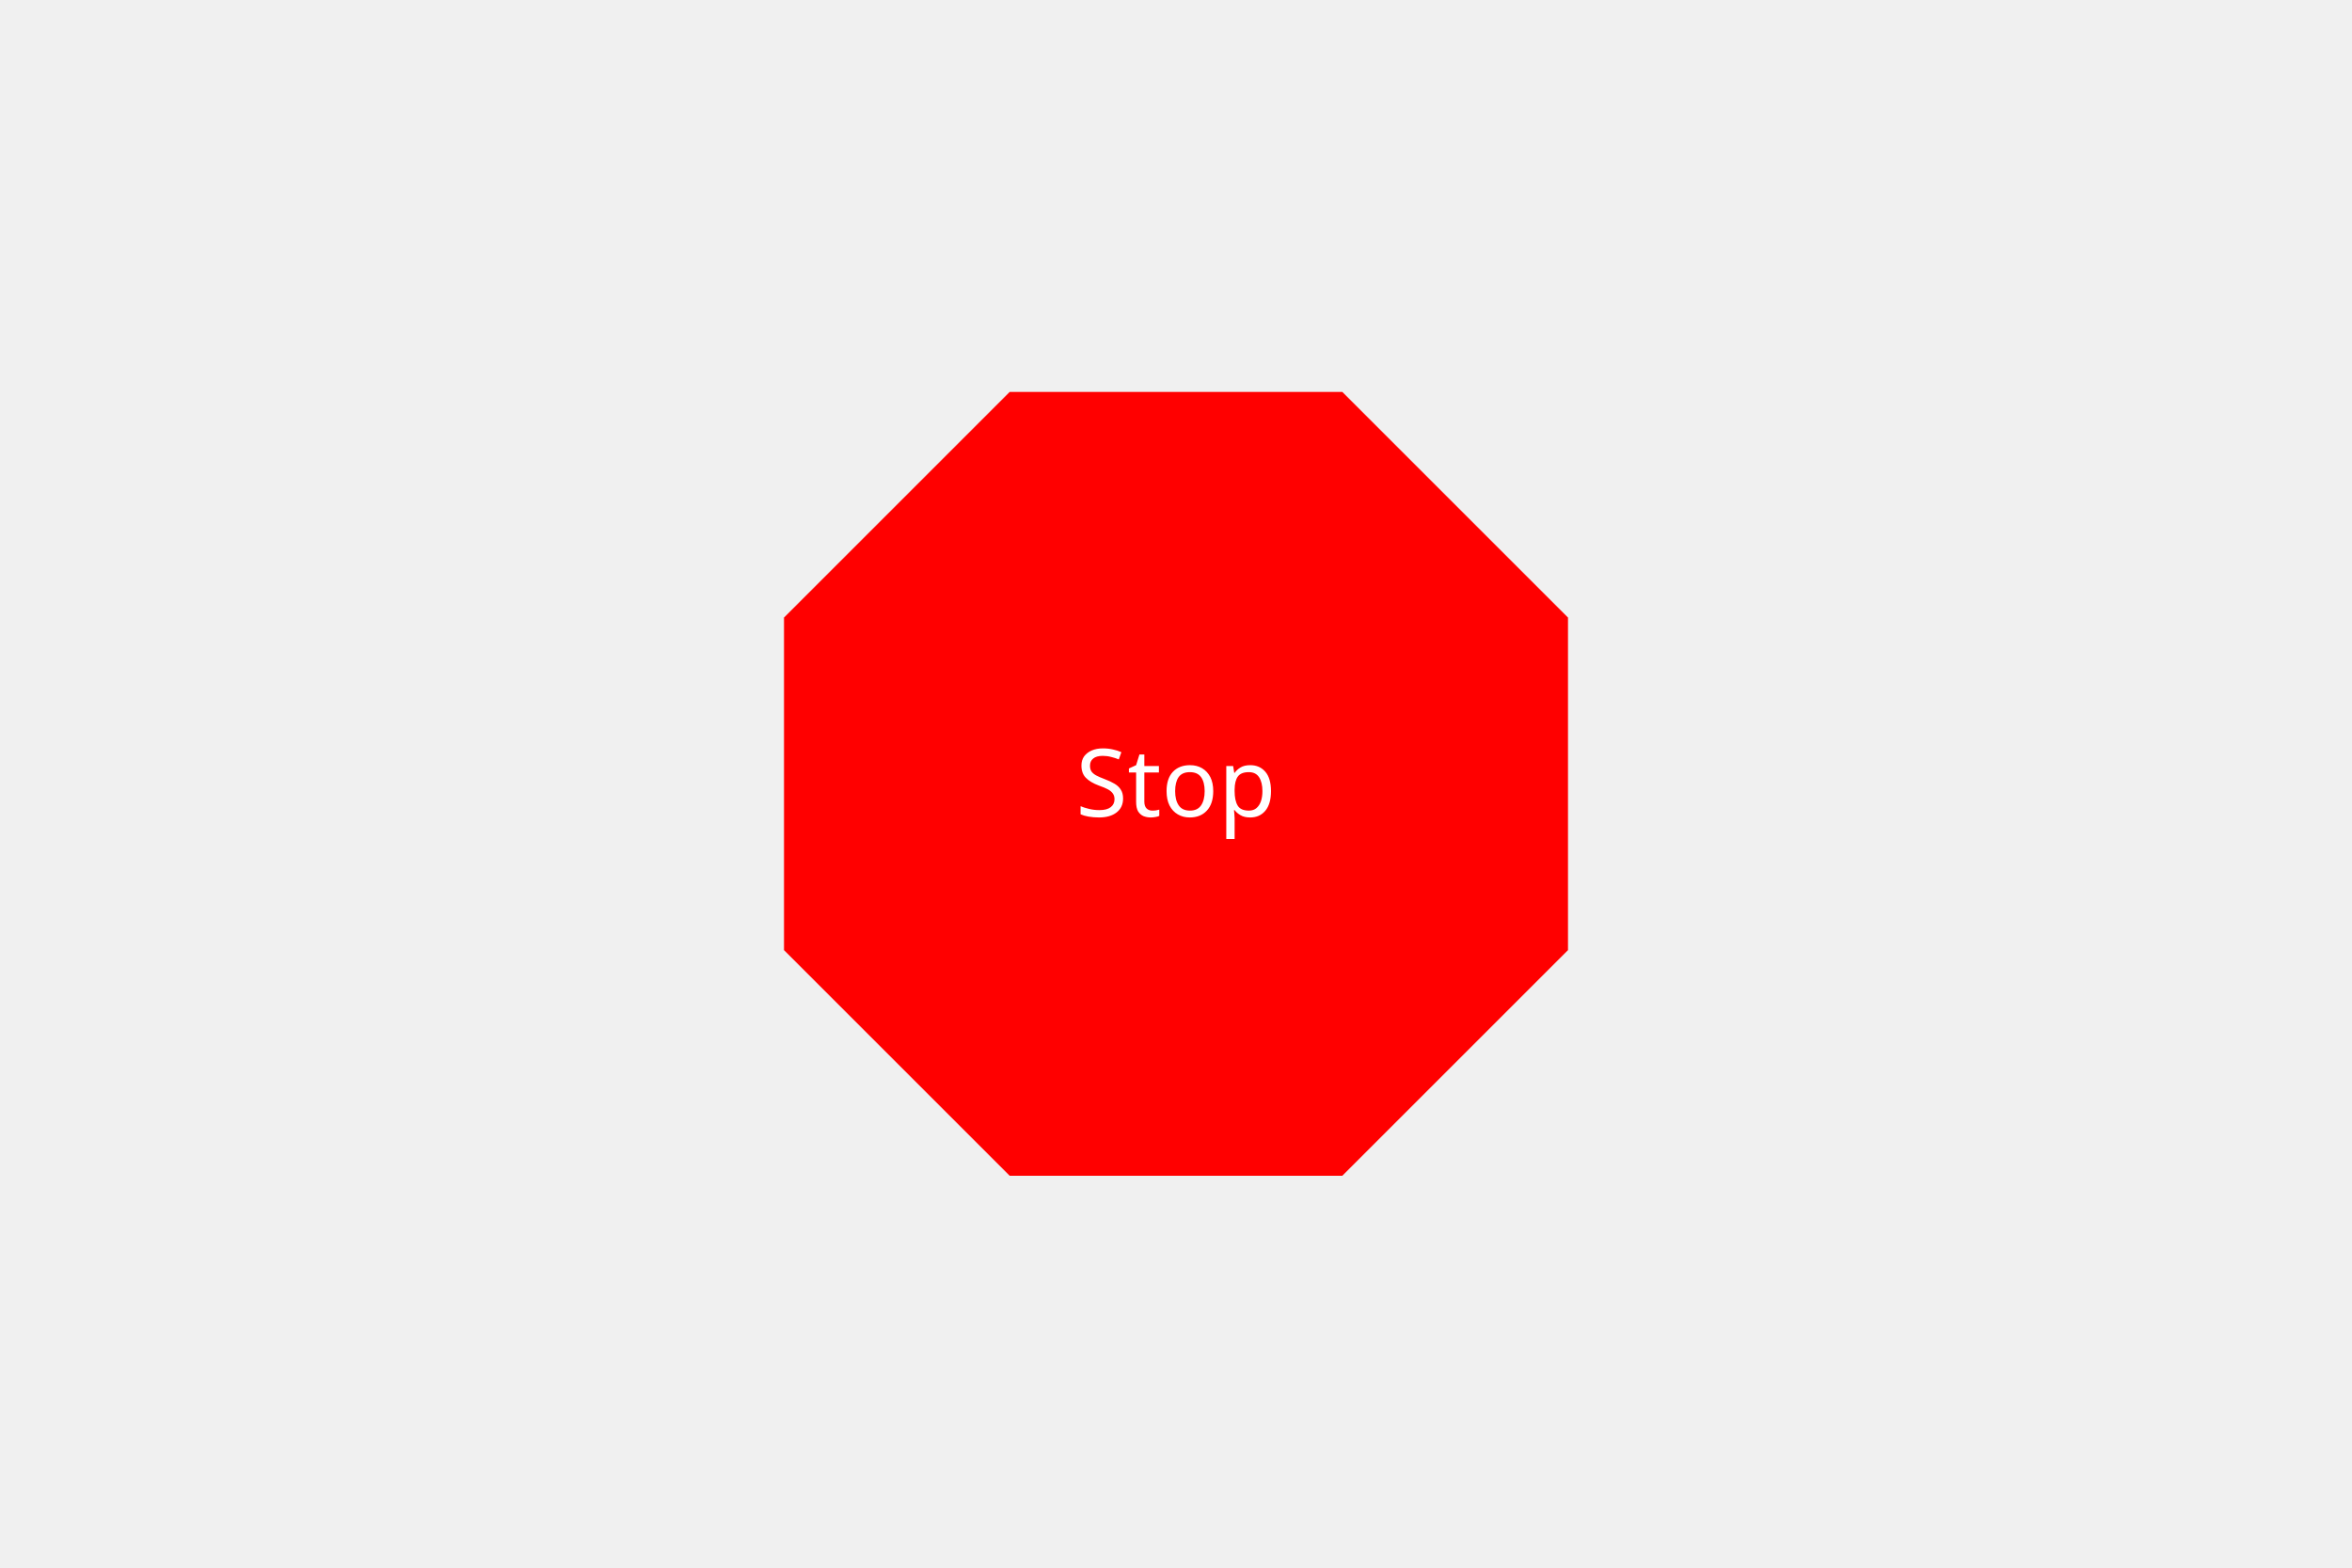
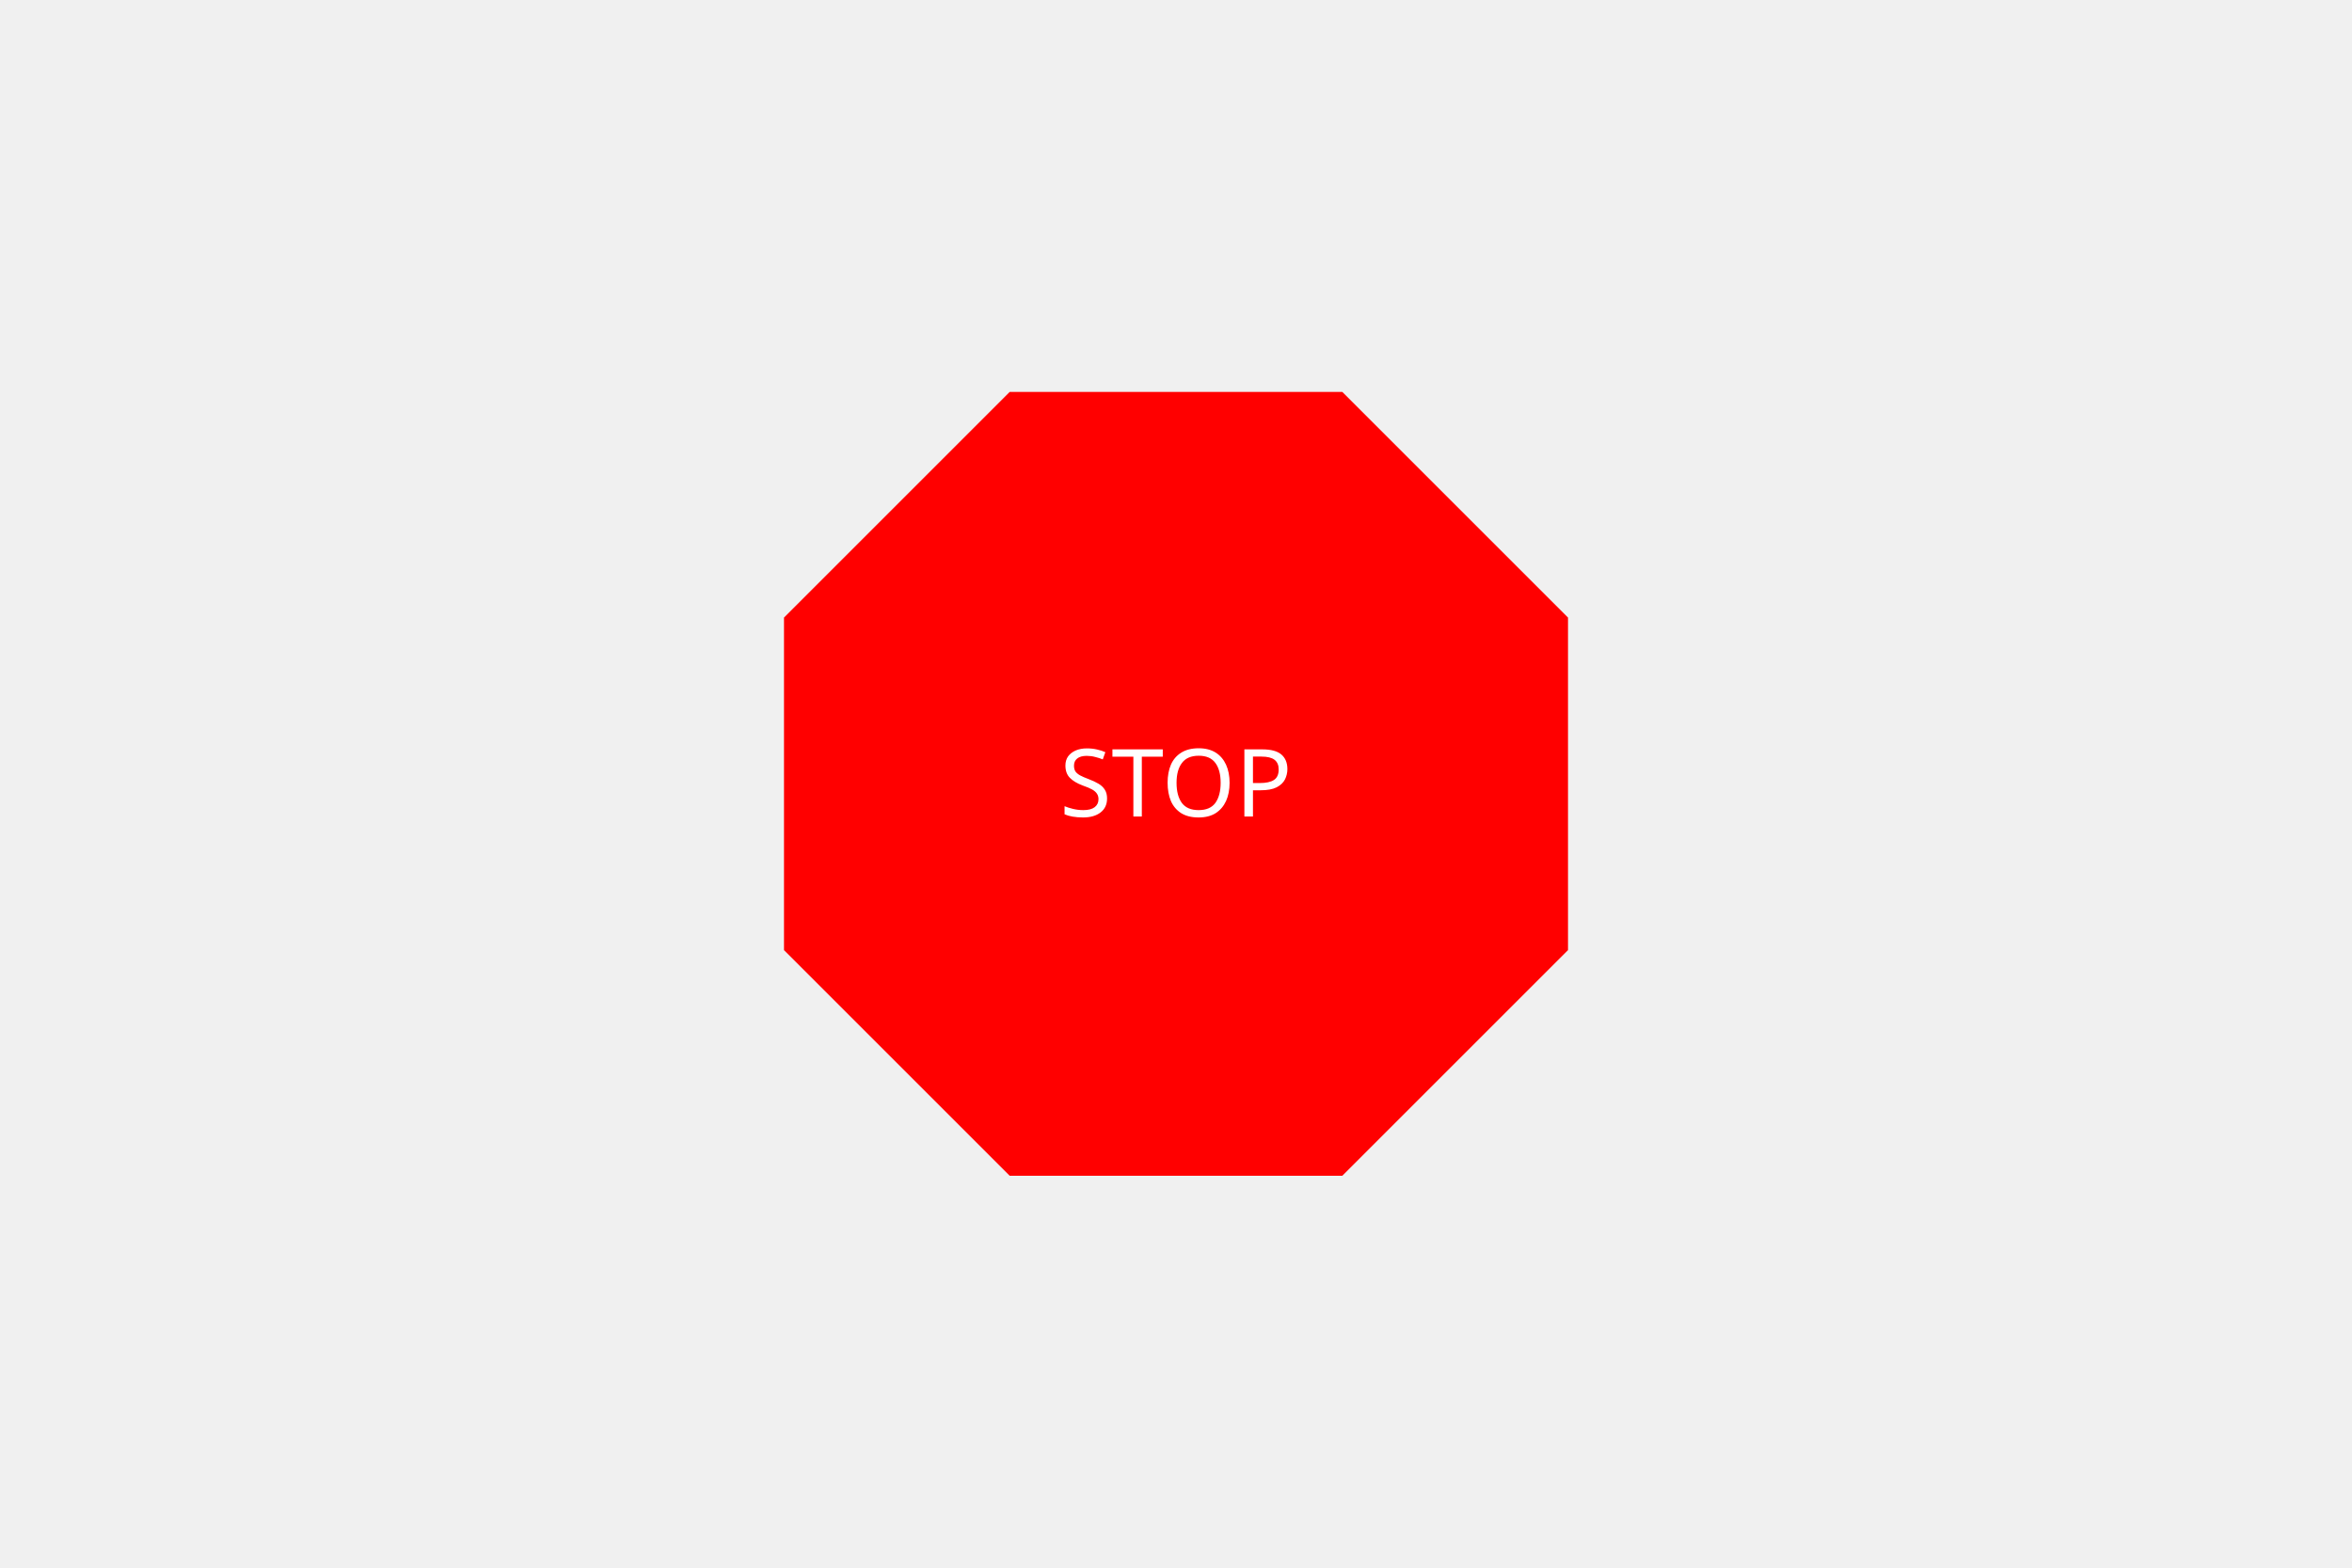
<svg xmlns="http://www.w3.org/2000/svg" width="300" height="200">
  <svg width="300" height="200">
    <polygon points="171.213,50 128.787,50 100,78.787 100,121.213 128.787,150 171.213,150 200,121.213 200,78.787" fill="red" />
-     <text x="150" y="100" fill="white" text-anchor="middle" dominant-baseline="middle" font-size="2rem" font-family="Impact">Stop</text>
+     <text x="150" y="100" fill="white" text-anchor="middle" dominant-baseline="middle" font-size="2rem" font-family="Impact">STOP</text>
  </svg>
</svg>
